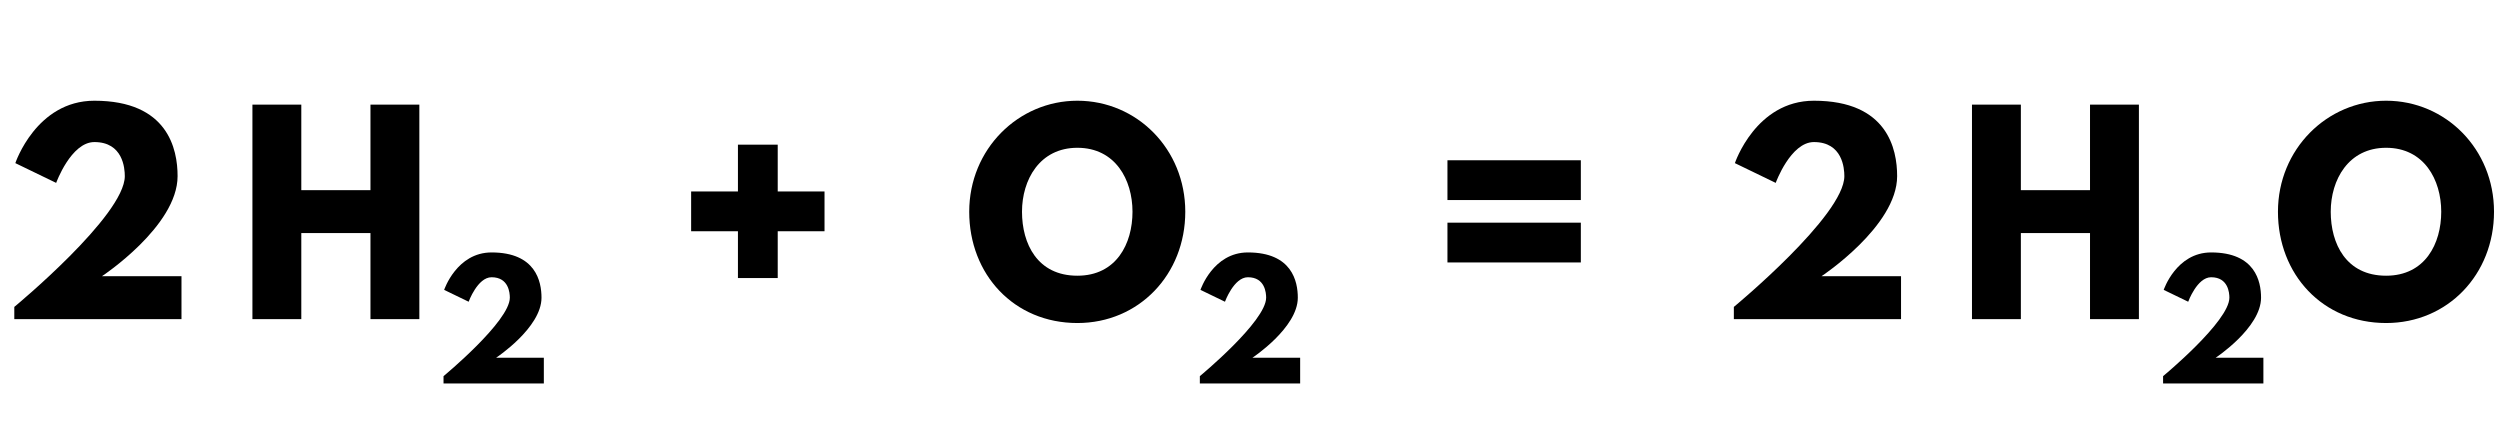
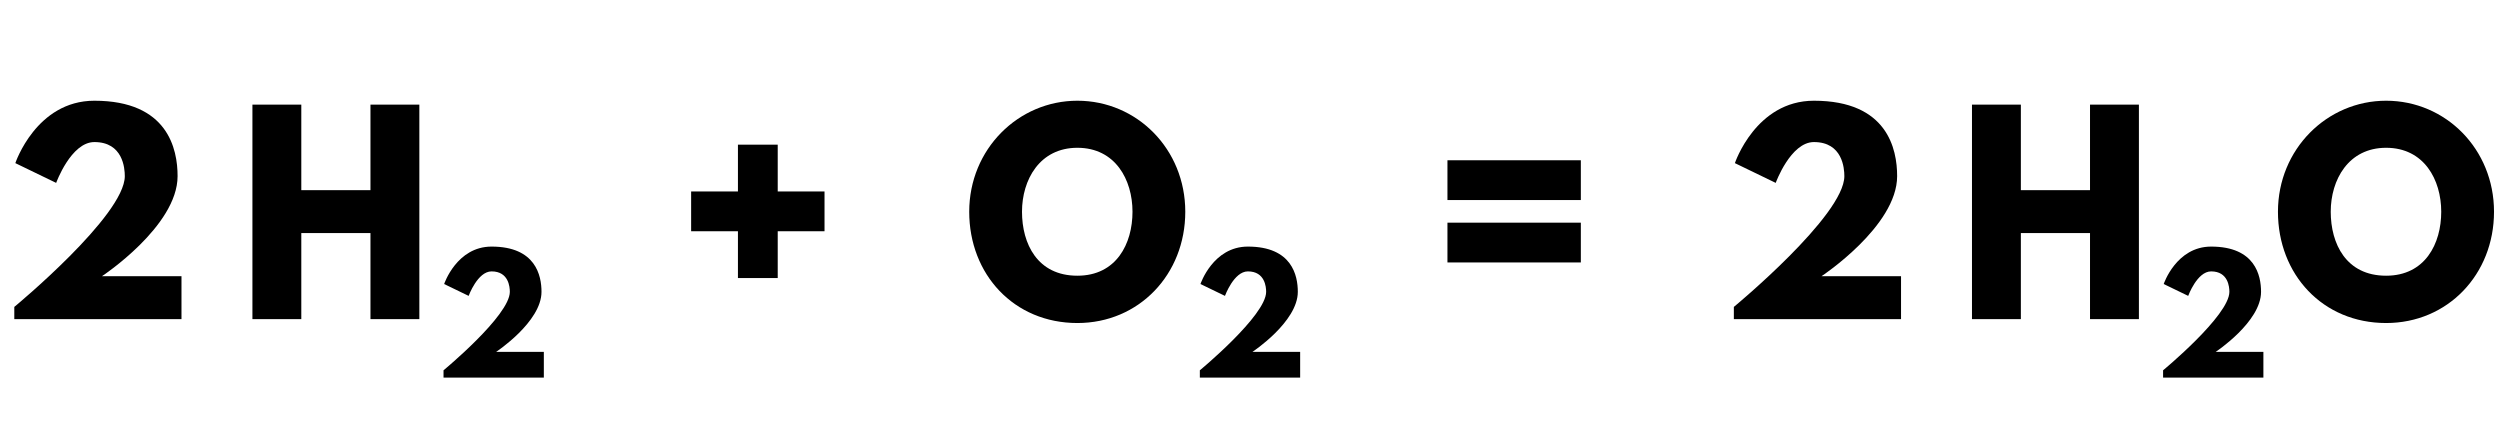
- <svg xmlns="http://www.w3.org/2000/svg" xmlns:xlink="http://www.w3.org/1999/xlink" viewBox="0 0 243.67 42.714" version="1.1" baseProfile="full">
+ <svg xmlns="http://www.w3.org/2000/svg" xmlns:xlink="http://www.w3.org/1999/xlink" viewBox="0 0 243.67 42.144" version="1.1" baseProfile="full">
  <defs>
    <path id="HussarBoldWeb-H" d="M248 331v-331h-188v825h188v-329h266v329h188v-825h-188v331h-266z" />
    <path id="HussarBoldWeb-two" d="M363 681c-90 0 -147 -157 -147 -157l-157 76s80 240 304 240c283 0 320 -186 320 -290c0 -193 -291 -385 -291 -385h306v-165h-643v47s425 351 425 503c0 30 -7 131 -117 131z" />
    <path id="HussarBoldWeb-plus" d="M393 158h-153v180h-180v153h180v180h153v-180h180v-153h-180v-180z" />
    <path id="HussarBoldWeb-O" d="M23 413c0 241 189 427 416 427c229 0 415 -186 415 -427s-178 -428 -415 -428c-244 0 -416 187 -416 428zM226 413c0 -123 59 -246 213 -246c150 0 212 123 212 246s-66 246 -212 246c-145 0 -213 -123 -213 -246z" />
    <path id="HussarBoldWeb-equal" d="M60 611h513v-153h-513v153zM60 371h513v-153h-513v153z" />
  </defs>
  <use xlink:href="#HussarBoldWeb-H" transform="matrix(0.02534228 0 0 -0.02534228 23.08274 31.10486)" fill="black" />
-   <use xlink:href="#HussarBoldWeb-two" transform="matrix(0.01520537 0 0 -0.01520537 42.39355 37.37707)" fill="black" />
+   <use xlink:href="#HussarBoldWeb-two" transform="matrix(0.01520537 0 0 -0.01520537 42.39355 36.80687)" fill="black" />
  <use xlink:href="#HussarBoldWeb-two" transform="matrix(0.02534228 0 0 -0.02534228 0 31.10486)" fill="black" />
  <use xlink:href="#HussarBoldWeb-plus" transform="matrix(0.02534228 0 0 -0.02534228 65.84319 31.10486)" fill="black" />
  <use xlink:href="#HussarBoldWeb-O" transform="matrix(0.02534228 0 0 -0.02534228 93.88486 31.10486)" fill="black" />
-   <use xlink:href="#HussarBoldWeb-two" transform="matrix(0.01520537 0 0 -0.01520537 116.11 37.37707)" fill="black" />
+   <use xlink:href="#HussarBoldWeb-two" transform="matrix(0.01520537 0 0 -0.01520537 116.11 36.80687)" fill="black" />
  <use xlink:href="#HussarBoldWeb-equal" transform="matrix(0.02534228 0 0 -0.02534228 139.5597 31.10486)" fill="black" />
  <use xlink:href="#HussarBoldWeb-H" transform="matrix(0.02534228 0 0 -0.02534228 190.6841 31.10486)" fill="black" />
-   <use xlink:href="#HussarBoldWeb-two" transform="matrix(0.01520537 0 0 -0.01520537 209.9949 37.37707)" fill="black" />
+   <use xlink:href="#HussarBoldWeb-two" transform="matrix(0.01520537 0 0 -0.01520537 209.9949 36.80687)" fill="black" />
  <use xlink:href="#HussarBoldWeb-O" transform="matrix(0.02534228 0 0 -0.02534228 221.4445 31.10486)" fill="black" />
  <use xlink:href="#HussarBoldWeb-two" transform="matrix(0.02534228 0 0 -0.02534228 167.6013 31.10486)" fill="black" />
</svg>
